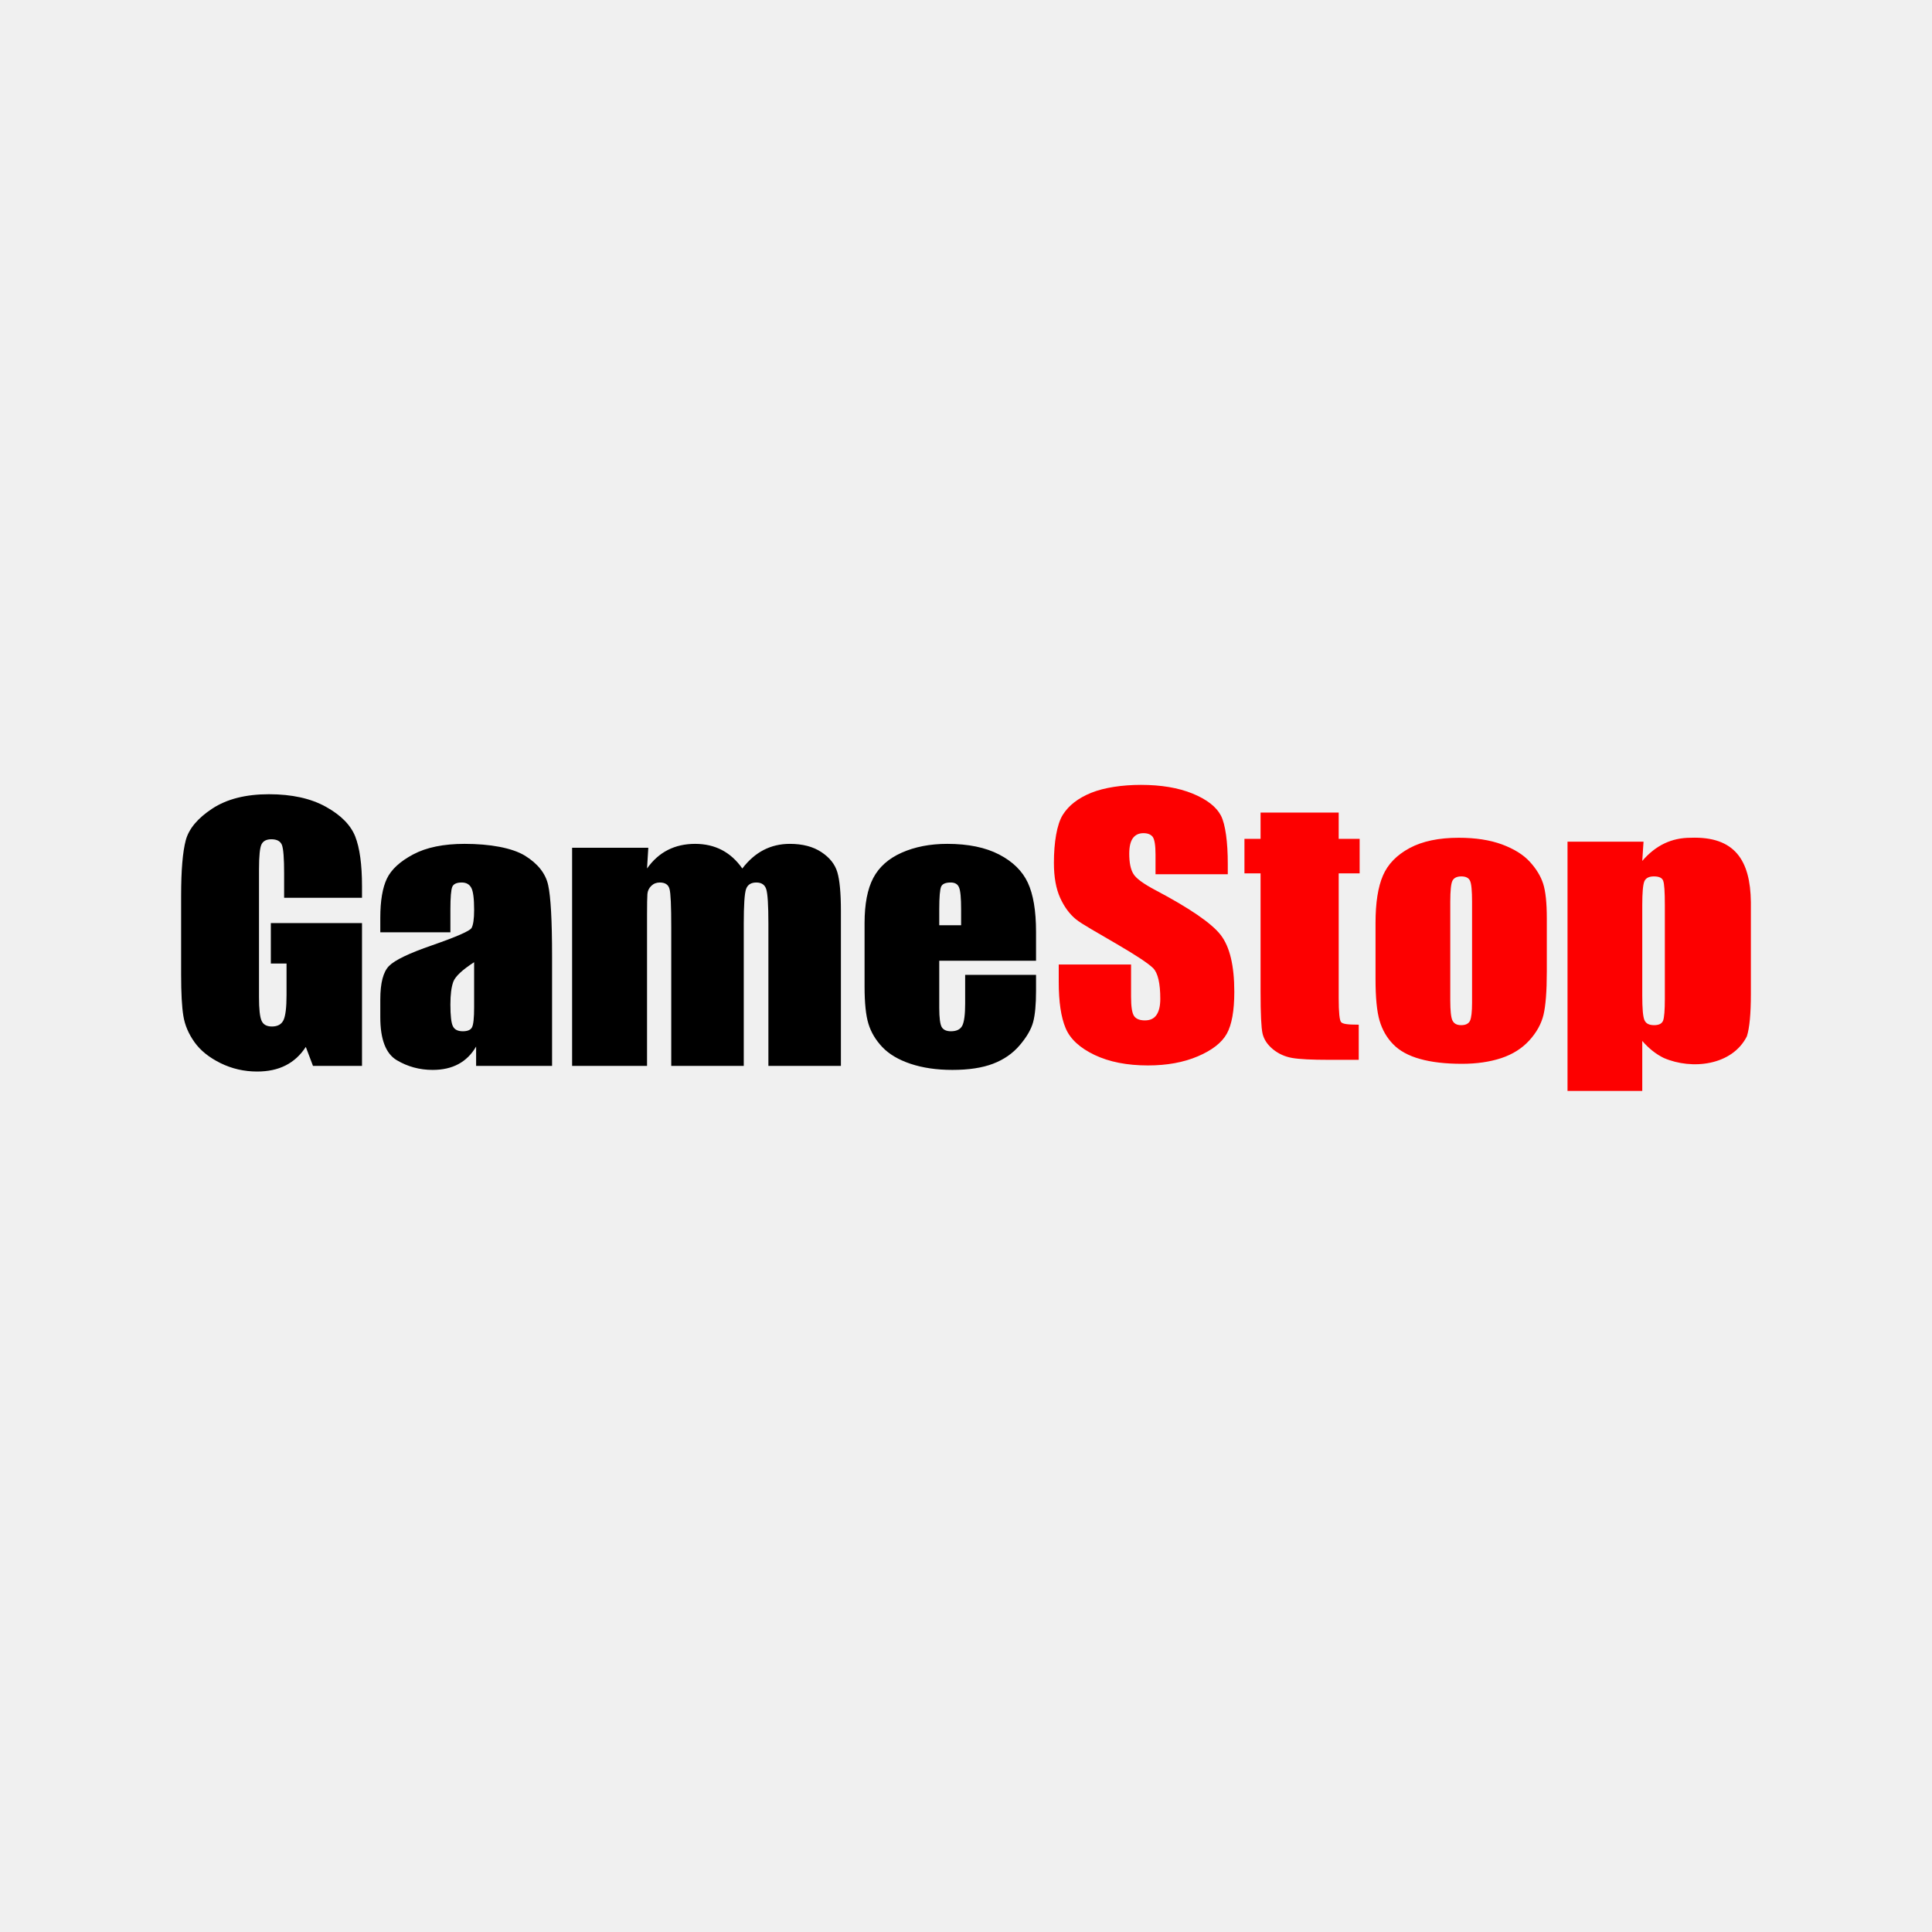
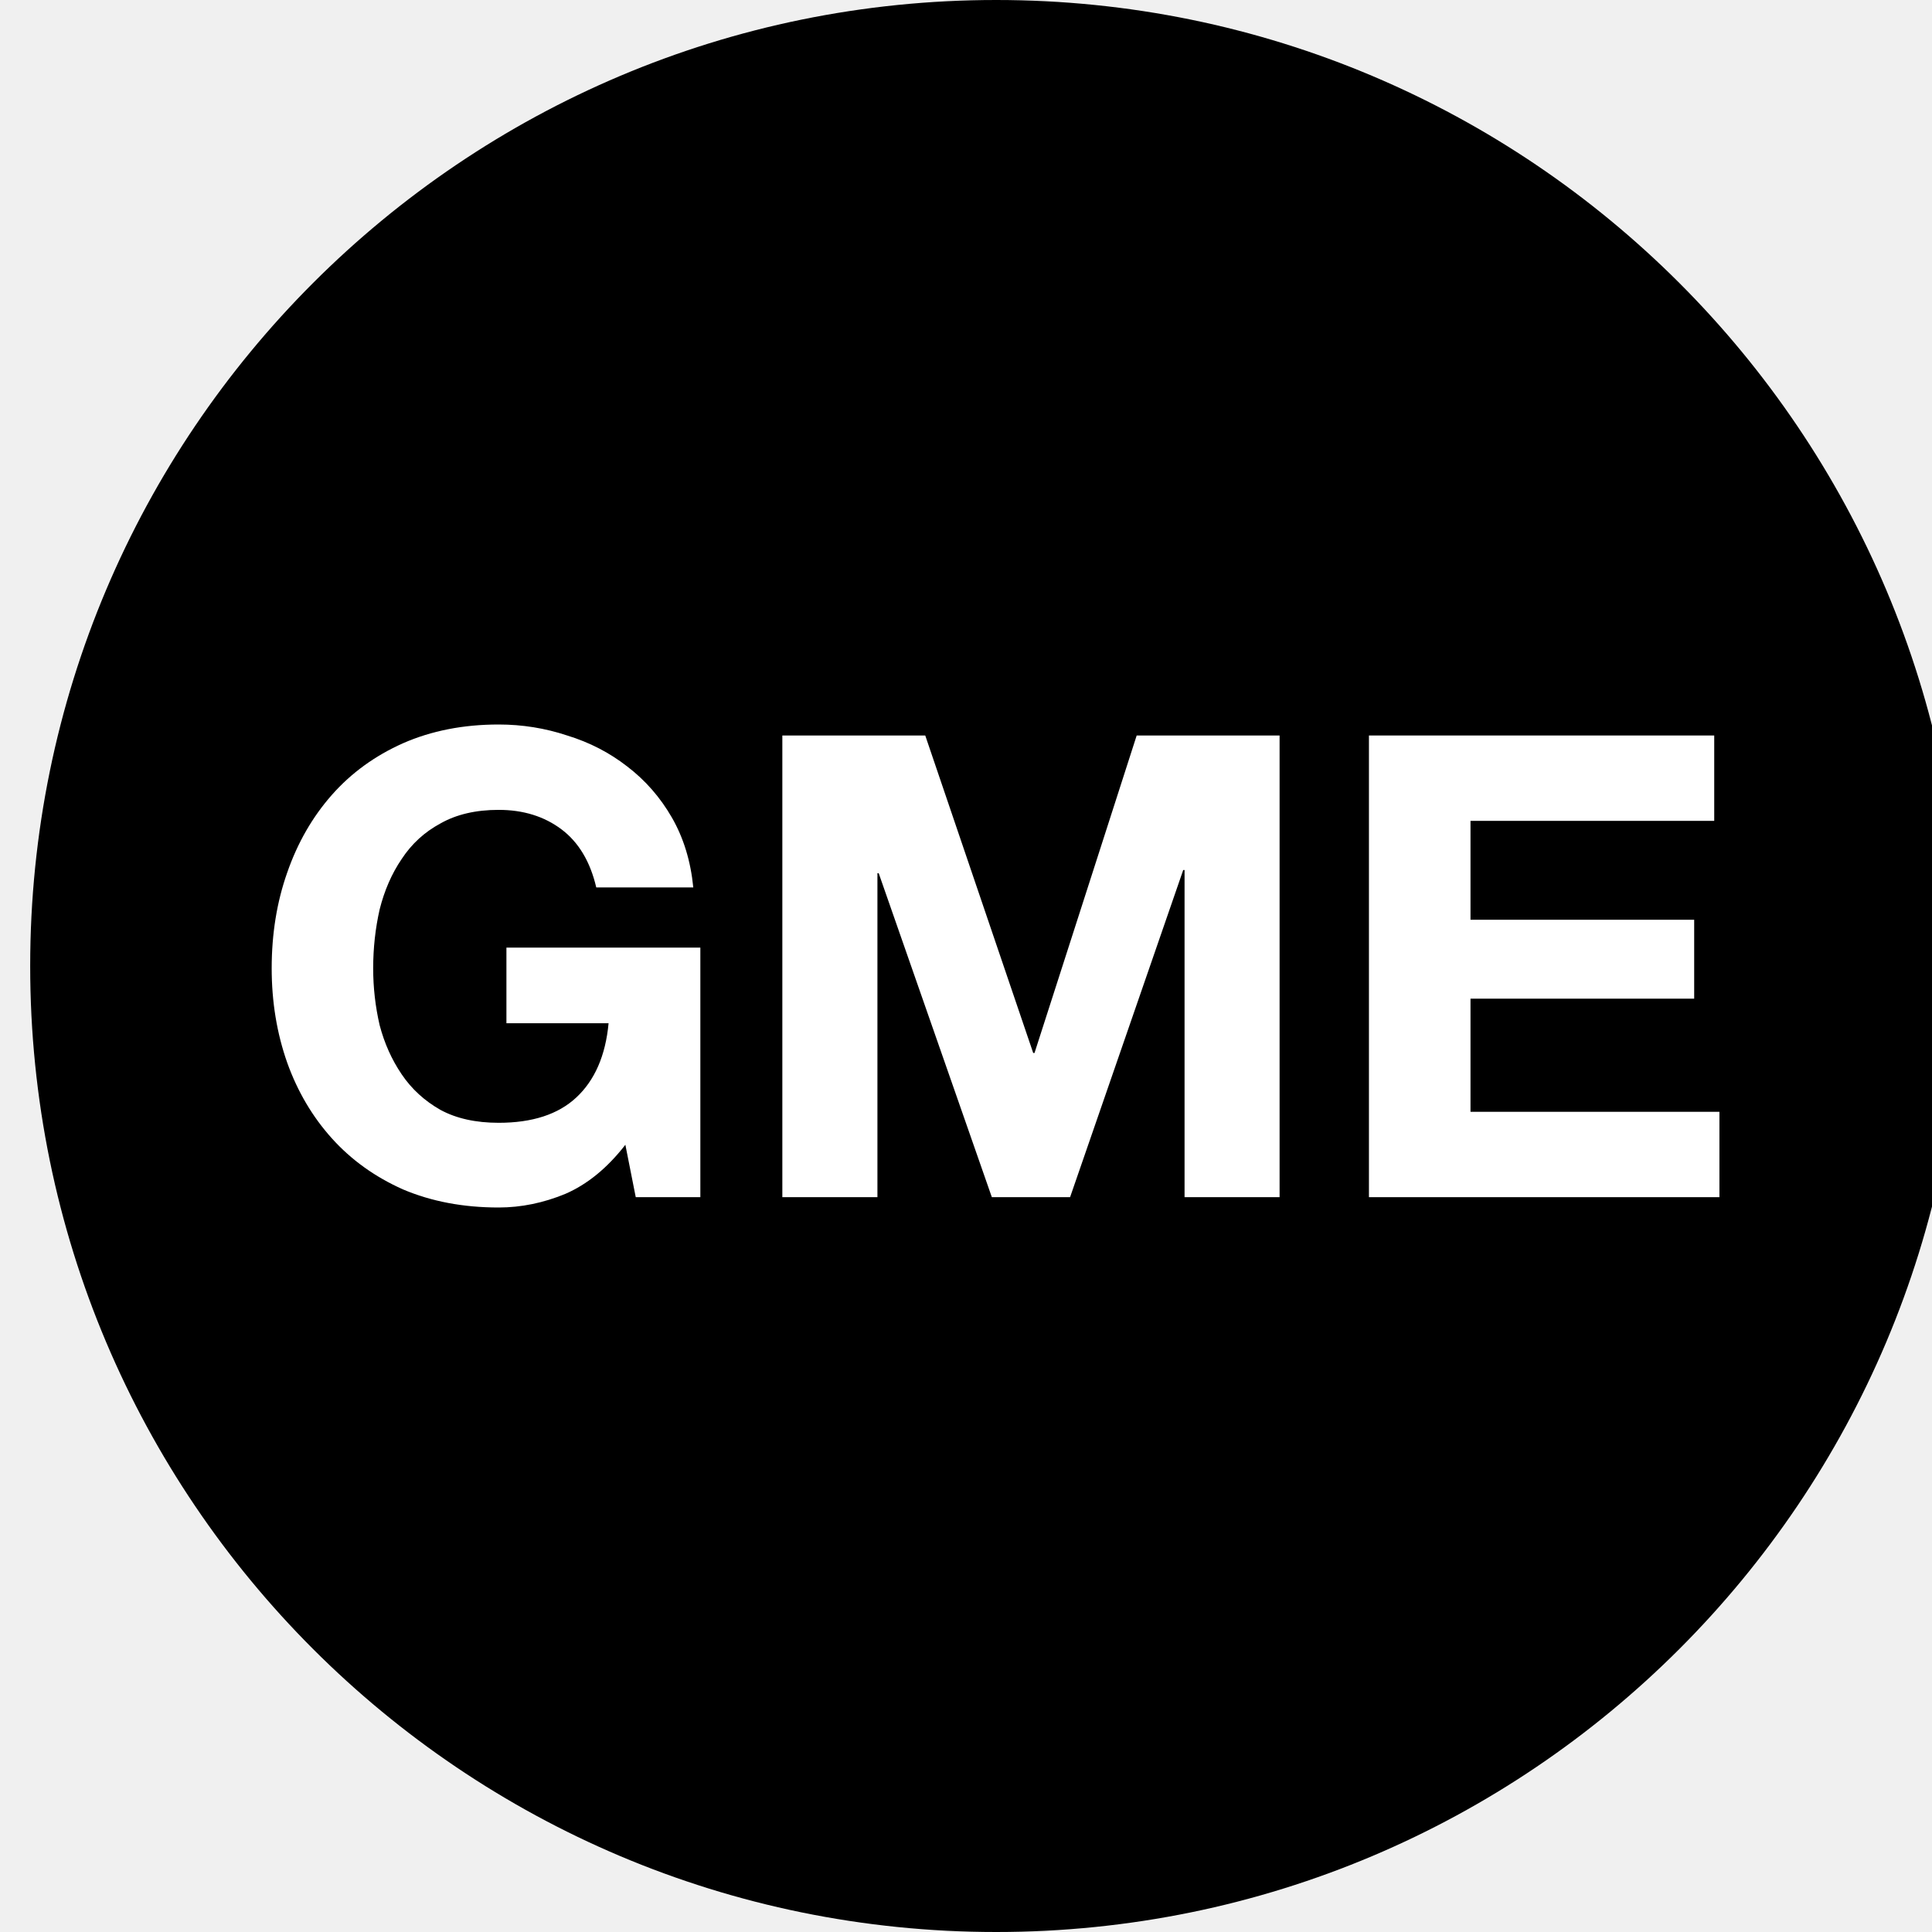
<svg xmlns="http://www.w3.org/2000/svg" viewBox="0 0 32 32">
-   <g id="GameStop" transform="translate(3, 13)" fillRule="nonzero">
-     <path d="M2.996,1.87 L1.706,1.87 L1.706,1.47 C1.706,1.218 1.694,1.06 1.67,0.996 C1.645,0.933 1.587,0.901 1.495,0.901 C1.415,0.901 1.361,0.928 1.333,0.982 C1.304,1.037 1.29,1.177 1.29,1.402 L1.29,3.517 C1.29,3.715 1.304,3.845 1.333,3.908 C1.361,3.971 1.418,4.002 1.504,4.002 C1.598,4.002 1.662,3.967 1.696,3.896 C1.729,3.825 1.746,3.687 1.746,3.482 L1.746,2.959 L1.486,2.959 L1.486,2.289 L2.996,2.289 L2.996,4.655 L2.184,4.655 L2.065,4.34 C1.977,4.476 1.866,4.578 1.732,4.646 C1.599,4.714 1.441,4.748 1.259,4.748 C1.043,4.748 0.84,4.701 0.651,4.608 C0.462,4.514 0.319,4.399 0.221,4.261 C0.123,4.123 0.061,3.978 0.037,3.826 C0.012,3.675 0,3.447 0,3.144 L0,1.835 C0,1.414 0.026,1.108 0.077,0.917 C0.128,0.727 0.274,0.552 0.516,0.393 C0.758,0.234 1.071,0.155 1.455,0.155 C1.833,0.155 2.147,0.224 2.396,0.362 C2.645,0.5 2.807,0.663 2.883,0.853 C2.958,1.043 2.996,1.318 2.996,1.68 L2.996,1.87 L2.996,1.87 Z M4.46,2.442 L3.299,2.442 L3.299,2.2 C3.299,1.92 3.336,1.704 3.408,1.553 C3.481,1.401 3.626,1.267 3.845,1.151 C4.063,1.035 4.347,0.977 4.696,0.977 C5.115,0.977 5.484,1.043 5.697,1.174 C5.909,1.306 6.037,1.468 6.079,1.659 C6.122,1.851 6.144,2.245 6.144,2.842 L6.144,4.655 L4.886,4.655 L4.886,4.334 C4.811,4.463 4.713,4.56 4.594,4.624 C4.474,4.689 4.332,4.721 4.166,4.721 C3.95,4.721 3.751,4.667 3.57,4.559 C3.39,4.451 3.299,4.214 3.299,3.85 L3.299,3.553 C3.299,3.282 3.347,3.098 3.443,3 C3.539,2.902 3.777,2.788 4.157,2.657 C4.564,2.515 4.781,2.42 4.81,2.371 C4.838,2.322 4.853,2.222 4.853,2.072 C4.853,1.883 4.837,1.76 4.805,1.703 C4.773,1.645 4.721,1.617 4.647,1.617 C4.564,1.617 4.511,1.641 4.491,1.689 C4.471,1.737 4.46,1.862 4.46,2.063 L4.46,2.442 Z M4.853,2.937 C4.654,3.066 4.54,3.174 4.508,3.261 C4.476,3.349 4.46,3.474 4.46,3.637 C4.46,3.824 4.474,3.945 4.502,3.999 C4.529,4.054 4.584,4.081 4.666,4.081 C4.743,4.081 4.794,4.06 4.817,4.017 C4.841,3.974 4.853,3.862 4.853,3.681 L4.853,2.937 L4.853,2.937 Z M7.738,1.042 L7.717,1.385 C7.813,1.249 7.927,1.147 8.06,1.079 C8.193,1.011 8.344,0.977 8.513,0.977 C8.844,0.977 9.105,1.113 9.295,1.385 C9.399,1.249 9.516,1.147 9.647,1.079 C9.778,1.011 9.923,0.977 10.082,0.977 C10.292,0.977 10.466,1.022 10.604,1.113 C10.742,1.204 10.83,1.315 10.869,1.447 C10.908,1.578 10.928,1.792 10.928,2.088 L10.928,4.655 L9.727,4.655 L9.727,2.3 C9.727,1.992 9.715,1.801 9.691,1.727 C9.668,1.654 9.613,1.617 9.527,1.617 C9.44,1.617 9.383,1.653 9.357,1.726 C9.332,1.798 9.319,1.99 9.319,2.3 L9.319,4.655 L8.118,4.655 L8.118,2.36 C8.118,2.006 8.109,1.794 8.089,1.723 C8.07,1.652 8.016,1.617 7.928,1.617 C7.873,1.617 7.826,1.635 7.787,1.673 C7.749,1.71 7.727,1.755 7.723,1.809 C7.719,1.862 7.717,1.976 7.717,2.151 L7.717,4.655 L6.476,4.655 L6.476,1.042 L7.738,1.042 L7.738,1.042 Z M14.16,2.913 L12.557,2.913 L12.557,3.694 C12.557,3.858 12.571,3.963 12.597,4.01 C12.624,4.057 12.675,4.081 12.75,4.081 C12.844,4.081 12.907,4.05 12.939,3.987 C12.97,3.924 12.986,3.803 12.986,3.624 L12.986,3.147 L14.16,3.147 L14.16,3.414 C14.16,3.637 14.144,3.809 14.112,3.929 C14.08,4.048 14.006,4.176 13.89,4.312 C13.774,4.449 13.626,4.551 13.447,4.619 C13.269,4.687 13.044,4.721 12.775,4.721 C12.513,4.721 12.283,4.687 12.082,4.62 C11.882,4.553 11.727,4.461 11.615,4.344 C11.504,4.227 11.427,4.098 11.384,3.957 C11.341,3.816 11.32,3.612 11.32,3.343 L11.32,2.289 C11.32,1.974 11.368,1.724 11.464,1.542 C11.56,1.36 11.717,1.22 11.935,1.123 C12.154,1.026 12.405,0.977 12.689,0.977 C13.036,0.977 13.323,1.036 13.548,1.153 C13.774,1.27 13.932,1.425 14.023,1.618 C14.114,1.812 14.16,2.083 14.16,2.434 L14.16,2.913 L14.16,2.913 Z M12.919,2.325 L12.919,2.061 C12.919,1.874 12.908,1.753 12.885,1.699 C12.863,1.644 12.817,1.617 12.747,1.617 C12.661,1.617 12.608,1.64 12.588,1.686 C12.568,1.733 12.557,1.857 12.557,2.061 L12.557,2.325 L12.919,2.325 Z" id="text2396" fill="#000000" />
-     <path d="M17.336,1.48 L16.139,1.48 L16.139,1.154 C16.139,1.001 16.123,0.904 16.093,0.862 C16.062,0.821 16.011,0.8 15.939,0.8 C15.862,0.8 15.803,0.828 15.763,0.884 C15.723,0.94 15.704,1.026 15.704,1.14 C15.704,1.287 15.726,1.398 15.771,1.472 C15.814,1.547 15.935,1.636 16.135,1.742 C16.709,2.045 17.071,2.294 17.22,2.488 C17.369,2.682 17.444,2.995 17.444,3.427 C17.444,3.741 17.402,3.973 17.32,4.121 C17.237,4.27 17.077,4.395 16.84,4.496 C16.603,4.597 16.327,4.647 16.013,4.647 C15.668,4.647 15.373,4.589 15.129,4.473 C14.885,4.356 14.725,4.209 14.65,4.029 C14.574,3.849 14.536,3.594 14.536,3.264 L14.536,2.975 L15.734,2.975 L15.734,3.512 C15.734,3.677 15.751,3.783 15.785,3.83 C15.818,3.877 15.878,3.901 15.964,3.901 C16.05,3.901 16.114,3.871 16.155,3.811 C16.197,3.751 16.218,3.662 16.218,3.544 C16.218,3.285 16.178,3.115 16.099,3.035 C16.017,2.955 15.816,2.822 15.495,2.635 C15.175,2.446 14.922,2.309 14.818,2.224 C14.714,2.138 14.627,2.02 14.559,1.87 C14.491,1.719 14.456,1.527 14.456,1.292 C14.456,0.955 14.505,0.654 14.602,0.498 C14.699,0.342 14.856,0.22 15.072,0.132 C15.289,0.044 15.59,0 15.897,0 C16.231,0 16.517,0.048 16.753,0.144 C16.989,0.241 17.145,0.362 17.222,0.508 C17.298,0.654 17.336,0.956 17.336,1.306 L17.336,1.48 L17.336,1.48 Z M19.173,0.459 L19.173,0.894 L19.52,0.894 L19.52,1.466 L19.173,1.466 L19.173,3.533 C19.173,3.771 19.187,3.904 19.214,3.931 C19.242,3.958 19.303,3.972 19.505,3.972 L19.505,4.554 L19.006,4.554 C18.724,4.554 18.523,4.544 18.402,4.523 C18.282,4.502 18.176,4.454 18.084,4.379 C17.992,4.303 17.935,4.217 17.912,4.12 C17.89,4.023 17.879,3.795 17.879,3.435 L17.879,1.466 L17.612,1.466 L17.612,0.894 L17.879,0.894 L17.879,0.459 L19.173,0.459 L19.173,0.459 Z M22.62,2.21 L22.62,3.095 C22.62,3.42 22.601,3.658 22.565,3.81 C22.528,3.961 22.449,4.103 22.329,4.234 C22.208,4.366 22.054,4.463 21.865,4.526 C21.676,4.588 21.459,4.62 21.214,4.62 C20.94,4.62 20.708,4.593 20.518,4.539 C20.328,4.486 20.181,4.405 20.076,4.297 C19.97,4.189 19.895,4.058 19.85,3.905 C19.805,3.752 19.783,3.522 19.783,3.215 L19.783,2.289 C19.783,1.953 19.824,1.691 19.906,1.502 C19.987,1.313 20.134,1.162 20.347,1.047 C20.559,0.933 20.831,0.876 21.162,0.876 C21.439,0.876 21.678,0.913 21.877,0.986 C22.076,1.06 22.23,1.155 22.338,1.273 C22.446,1.391 22.52,1.513 22.56,1.638 C22.6,1.764 22.62,1.954 22.62,2.21 L22.62,2.21 L22.62,2.21 Z M21.382,1.938 C21.382,1.753 21.371,1.636 21.348,1.588 C21.326,1.54 21.278,1.516 21.204,1.516 C21.131,1.516 21.082,1.54 21.057,1.588 C21.033,1.636 21.021,1.753 21.021,1.938 L21.021,3.569 C21.021,3.739 21.033,3.851 21.057,3.902 C21.082,3.954 21.13,3.98 21.201,3.98 C21.275,3.98 21.323,3.956 21.347,3.909 C21.37,3.862 21.382,3.76 21.382,3.604 L21.382,1.938 L21.382,1.938 Z M24.222,0.941 L24.201,1.26 C24.311,1.131 24.433,1.035 24.566,0.971 C24.698,0.908 24.843,0.876 25.001,0.876 C25.735,0.849 25.991,1.251 26,1.94 L26,3.463 C26,3.791 25.978,4.025 25.934,4.164 C25.691,4.648 25.026,4.725 24.559,4.524 C24.429,4.461 24.309,4.366 24.201,4.241 L24.201,5.069 L22.963,5.069 L22.963,0.941 L24.222,0.941 L24.222,0.941 Z M24.575,1.992 C24.575,1.769 24.566,1.634 24.547,1.587 C24.529,1.539 24.478,1.516 24.394,1.516 C24.312,1.516 24.26,1.543 24.236,1.597 C24.213,1.652 24.201,1.783 24.201,1.992 L24.201,3.49 C24.201,3.708 24.213,3.844 24.238,3.898 C24.262,3.953 24.315,3.98 24.397,3.98 C24.477,3.98 24.526,3.955 24.546,3.905 C24.565,3.855 24.575,3.734 24.575,3.541 L24.575,1.992 L24.575,1.992 Z" id="path2405" fill="#FD0000" />
+   <g clip-path="url(#clip0_1388_11290)">
+     <path fill-rule="evenodd" clip-rule="evenodd" d="M16.5 0C7.663 0 0.5 7.163 0.5 16C0.5 24.837 7.663 32 16.5 32C25.338 32 32.5 24.837 32.5 16C32.5 7.163 25.338 0 16.5 0Z" fill="#000000" />
+     <path d="M10.358 18.961L10.53 19.829H11.6V15.695H8.388V16.948H10.08C10.03 17.483 9.851 17.894 9.544 18.179C9.244 18.458 8.816 18.597 8.259 18.597C7.881 18.597 7.559 18.526 7.295 18.383C7.031 18.233 6.817 18.037 6.653 17.794C6.488 17.551 6.367 17.28 6.288 16.98C6.217 16.673 6.181 16.359 6.181 16.038C6.181 15.702 6.217 15.377 6.288 15.063C6.367 14.749 6.488 14.47 6.653 14.228C6.817 13.978 7.031 13.781 7.295 13.639C7.559 13.489 7.881 13.414 8.259 13.414C8.666 13.414 9.012 13.521 9.298 13.735C9.583 13.949 9.776 14.27 9.876 14.699H11.483C11.44 14.263 11.322 13.878 11.129 13.542C10.936 13.207 10.69 12.925 10.39 12.696C10.098 12.468 9.766 12.296 9.394 12.182C9.03 12.061 8.652 12 8.259 12C7.674 12 7.145 12.104 6.674 12.311C6.21 12.518 5.817 12.803 5.496 13.167C5.175 13.531 4.928 13.96 4.757 14.453C4.586 14.938 4.5 15.466 4.5 16.038C4.5 16.594 4.586 17.116 4.757 17.601C4.928 18.079 5.175 18.497 5.496 18.854C5.817 19.211 6.21 19.493 6.674 19.7C7.145 19.9 7.674 20 8.259 20C8.63 20 8.998 19.925 9.362 19.775C9.726 19.618 10.058 19.347 10.358 18.961Z" fill="white" />
+     <path d="M12.958 12.182V19.829H14.533V14.463H14.554L16.428 19.829H17.724L19.598 14.41H19.62V19.829H21.194V12.182H18.827L17.135 17.44H17.113L15.325 12.182H12.958Z" fill="white" />
+     <path d="M22.674 12.182V19.829H28.479V18.415H24.356V16.541H28.061V15.234H24.356V13.596H28.393V12.182H22.674Z" fill="white" />
  </g>
+   <defs>
+     <clipPath id="clip0_1388_11290">
+       <rect width="32" height="32" fill="white" transform="translate(0.5)" />
+     </clipPath>
+   </defs>
</svg>
